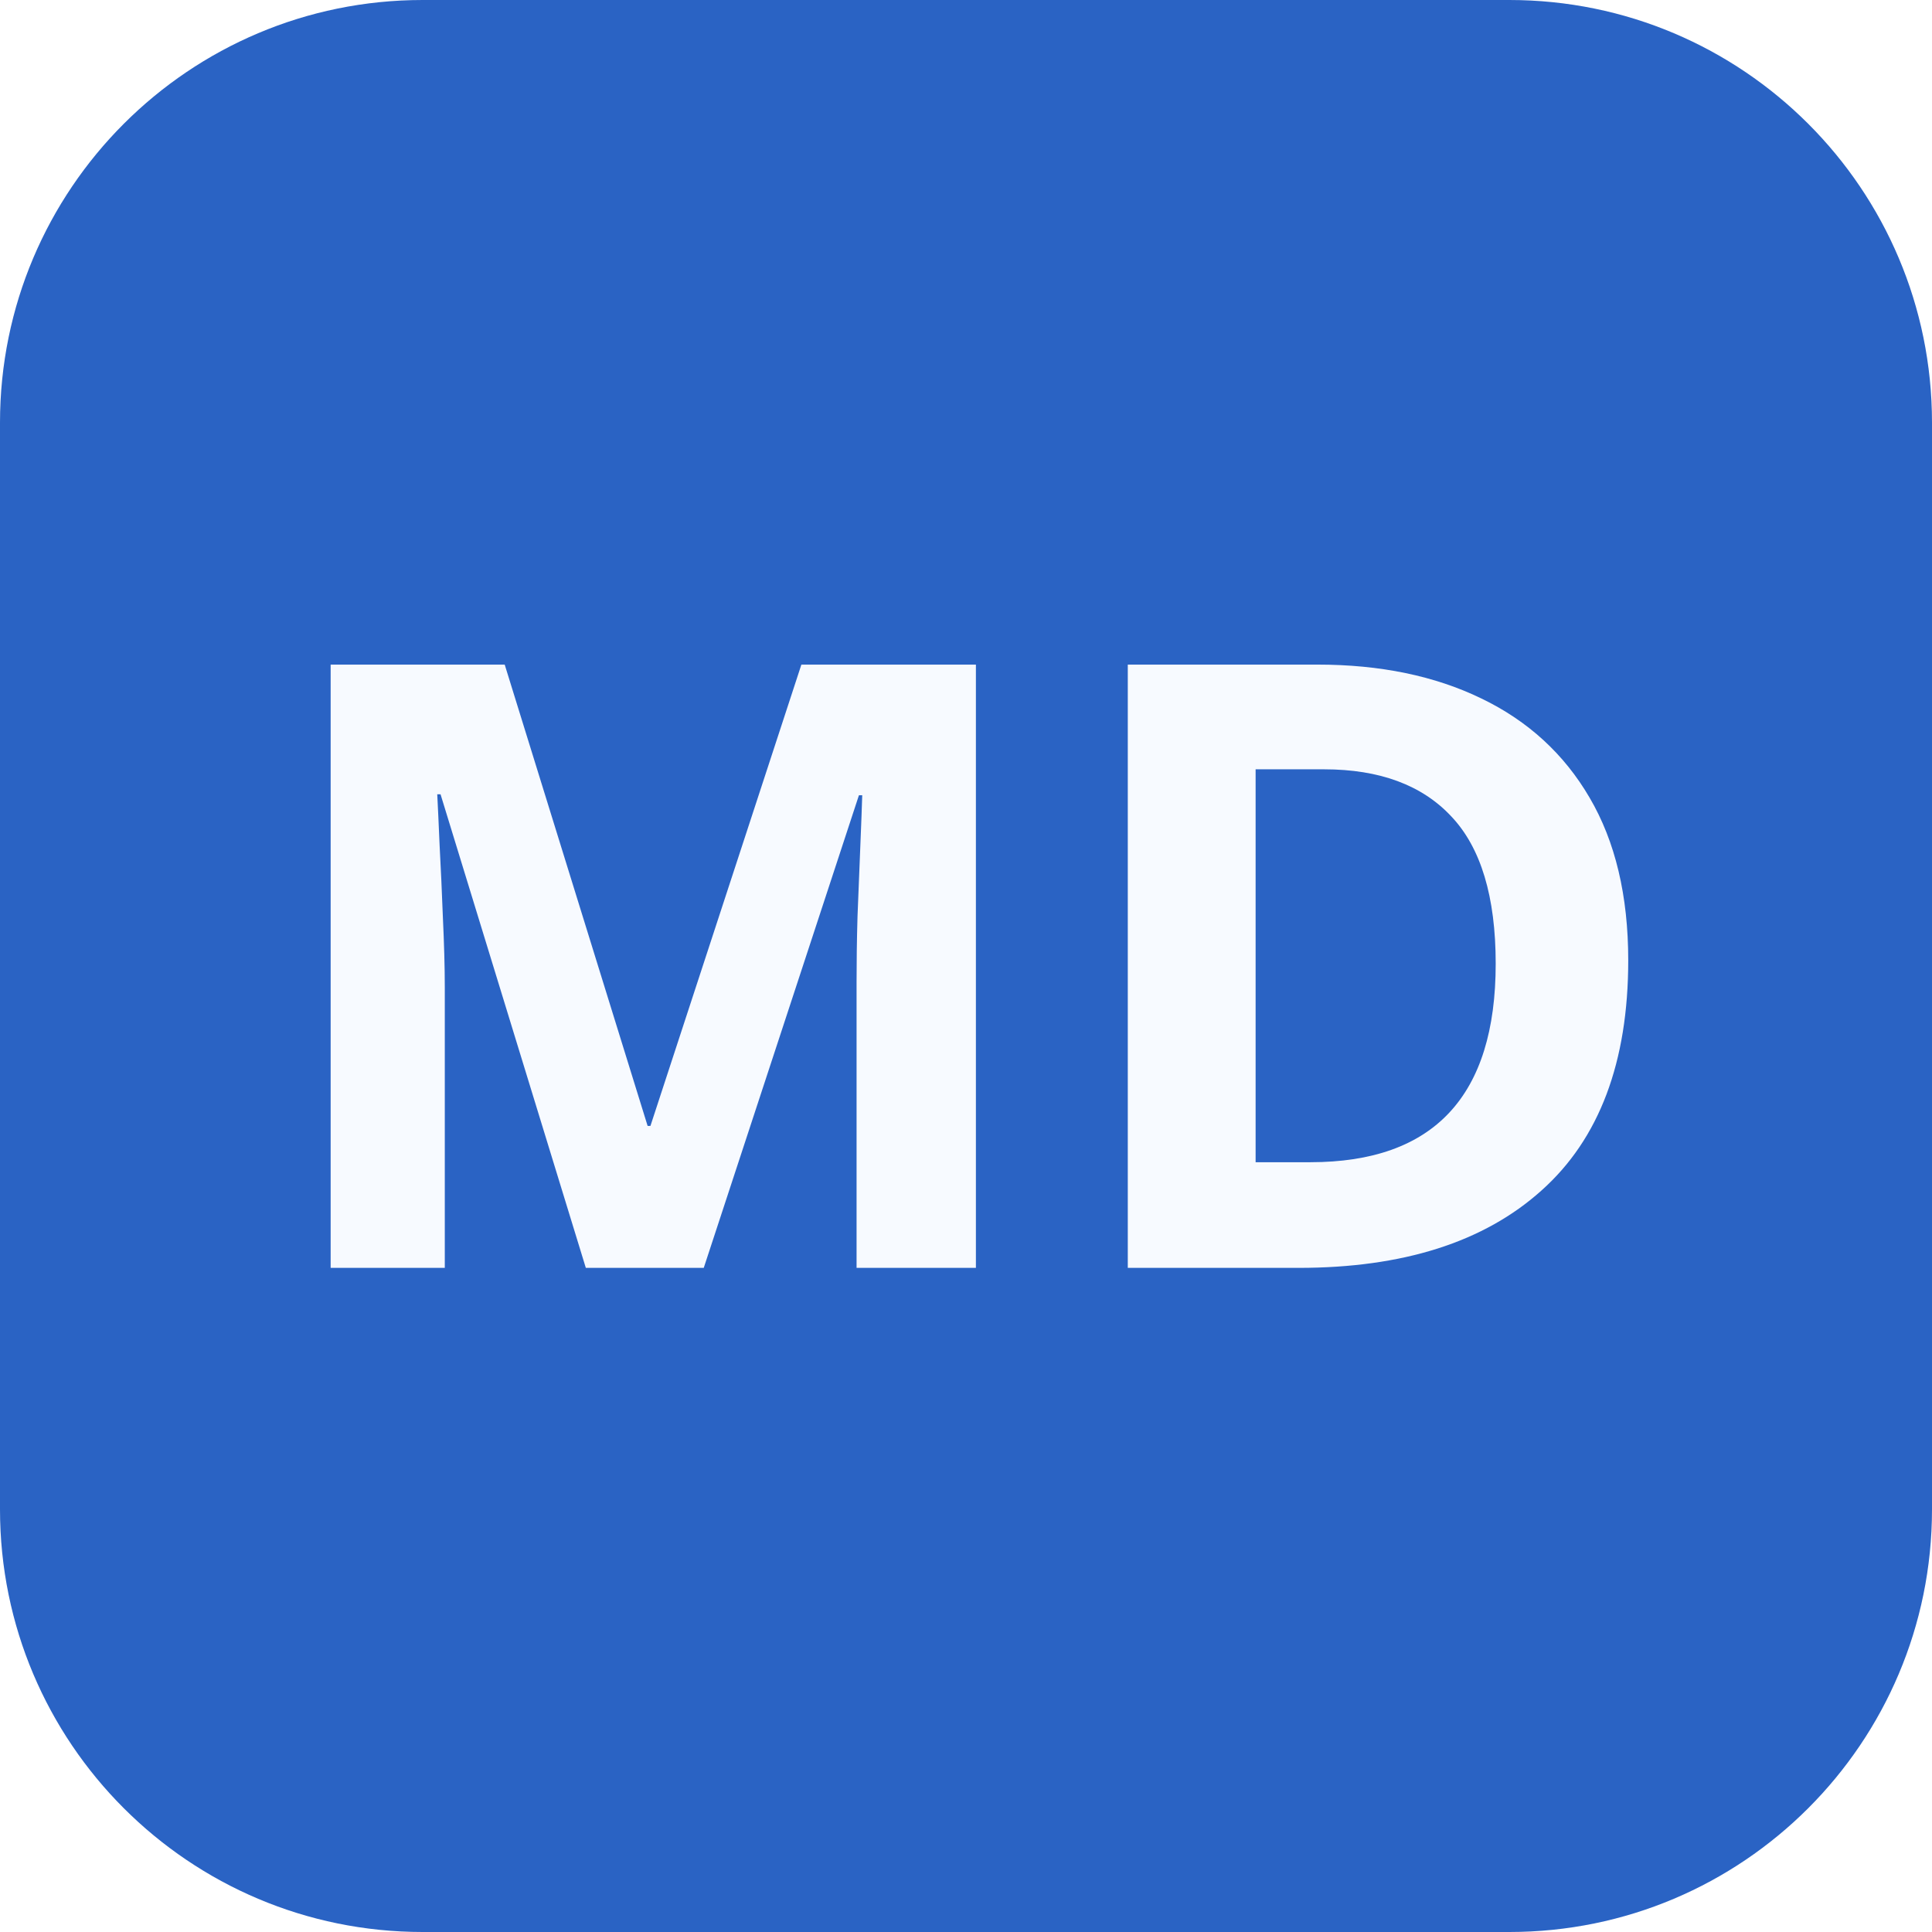
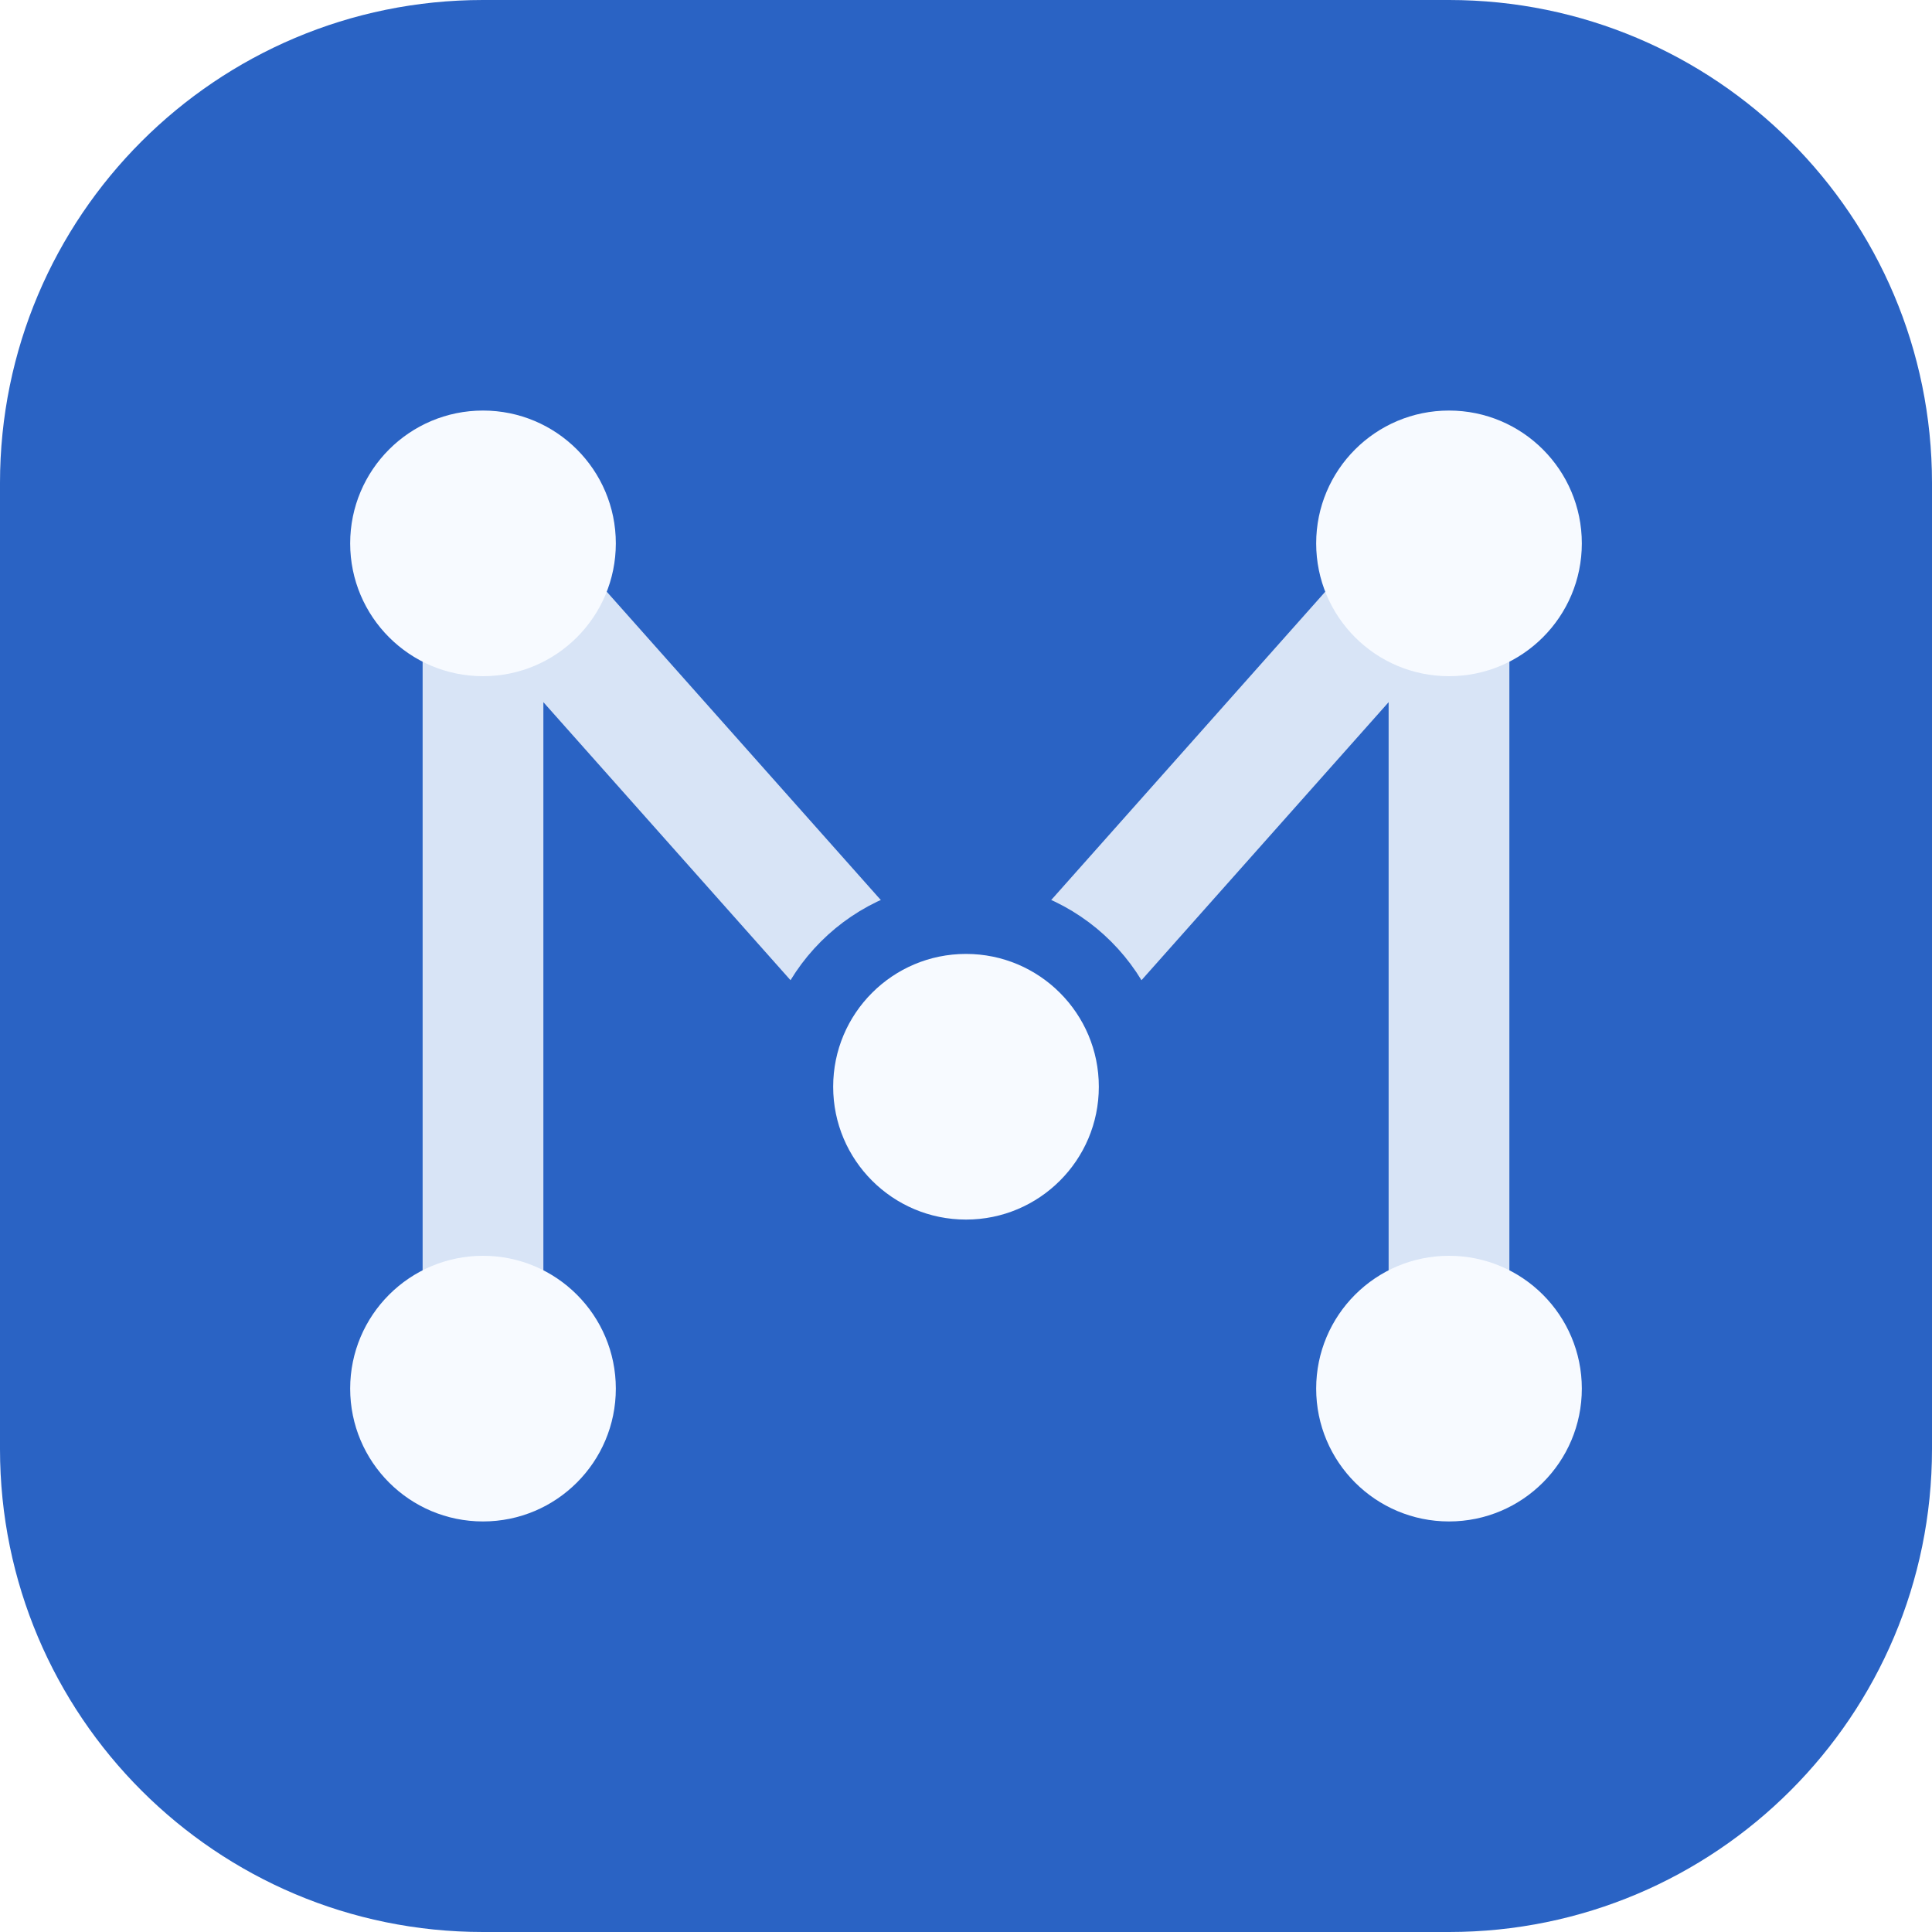
- <svg xmlns="http://www.w3.org/2000/svg" viewBox="0 0 64 64">
-   <rect width="64" height="64" rx="14" fill="#2a63c4" />
-   <text x="32" y="42" font-family="system-ui,sans-serif" font-size="28" font-weight="600" fill="#f7faff" text-anchor="middle">MD</text>
+ <svg xmlns="http://www.w3.org/2000/svg" viewBox="0 0 32 32">
+   <rect width="32" height="32" rx="8" fill="#2a63c4" />
+   <path d="M8 23V9l8 9 8-9v14" fill="none" stroke="#f7faff" stroke-width="2" stroke-linecap="round" stroke-linejoin="round" opacity=".85" />
+   <g fill="#f7faff">
+     <circle cx="8" cy="23" r="2.2" />
+     <circle cx="8" cy="9" r="2.2" />
+     <circle cx="24" cy="9" r="2.2" />
+     <circle cx="24" cy="23" r="2.2" />
+   </g>
+   <circle cx="16" cy="18" r="2.8" fill="#f7faff" stroke="#2a63c4" stroke-width="1.2" />
</svg>
